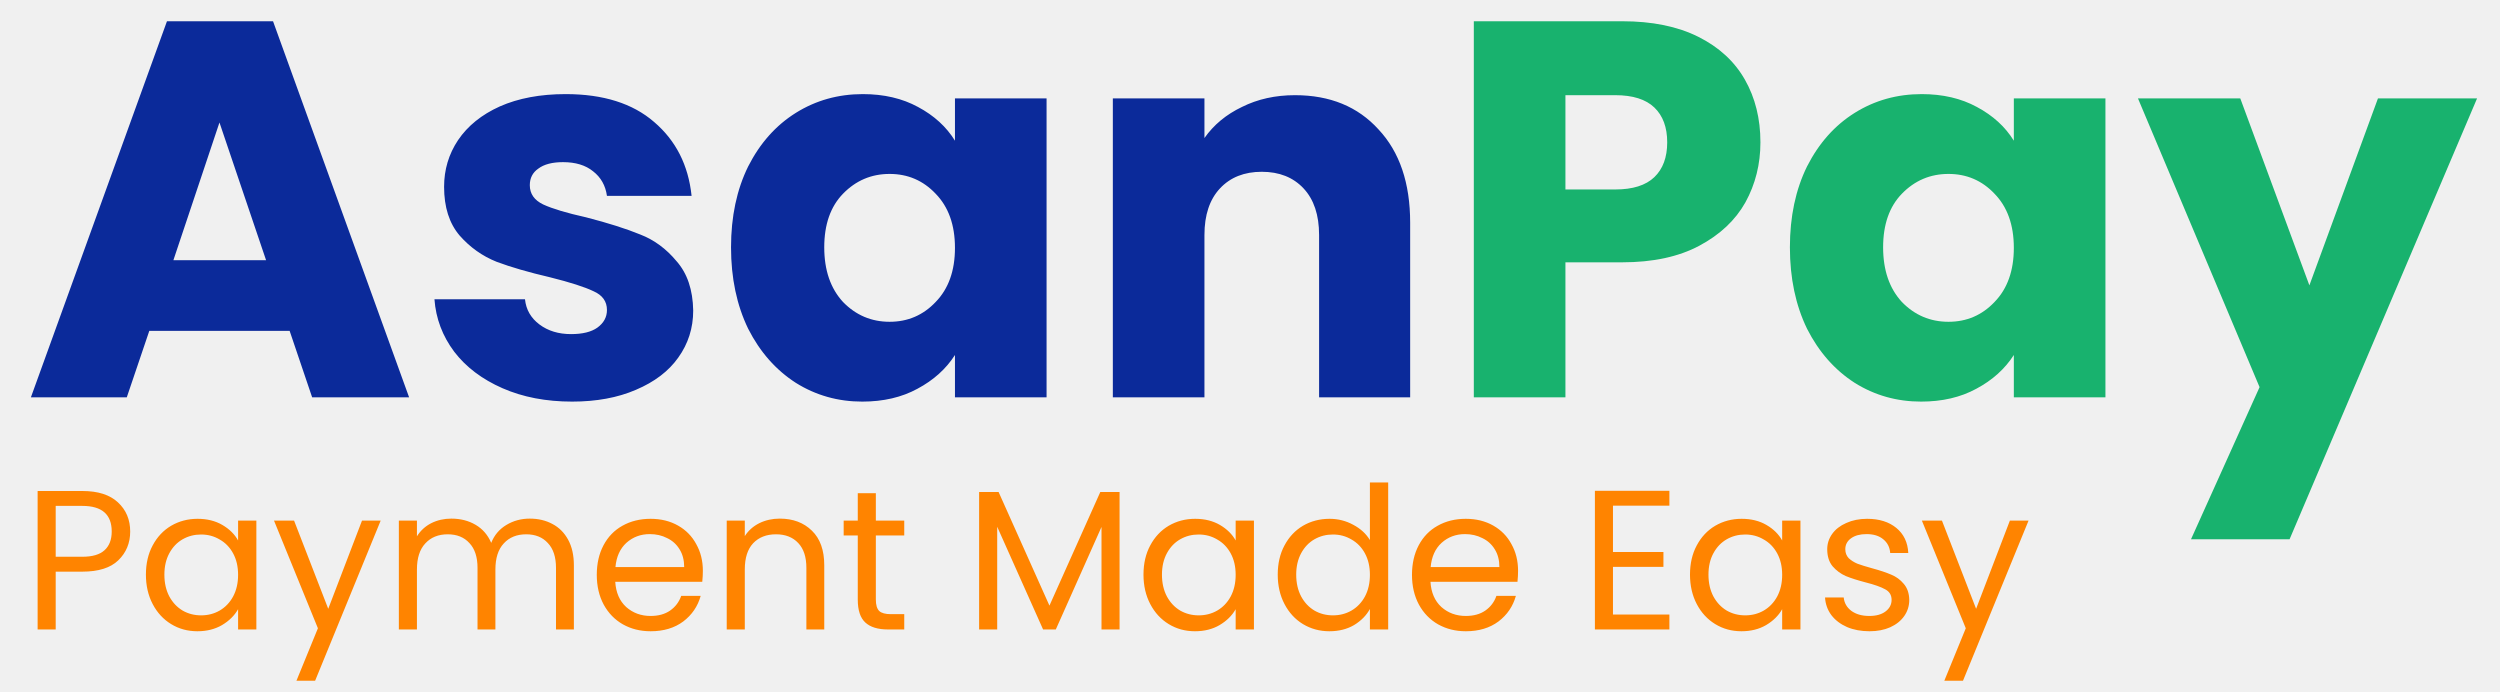
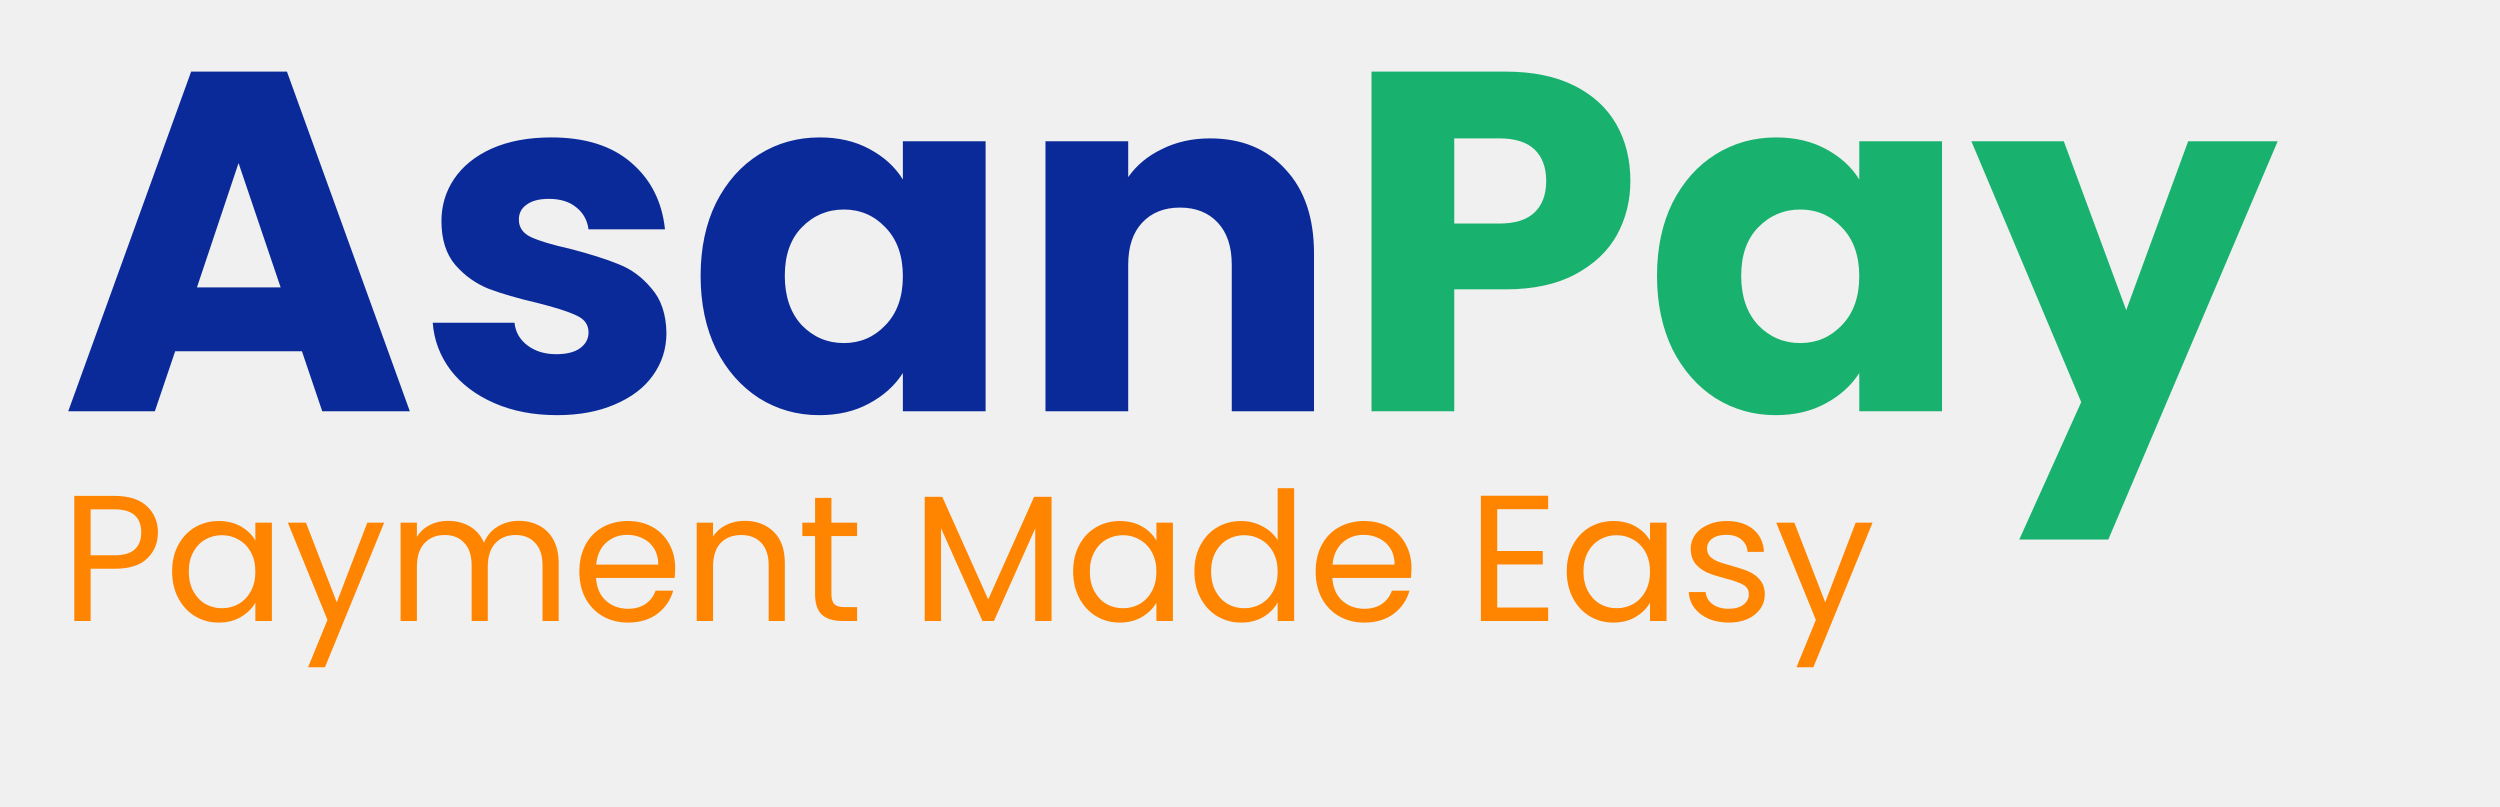
- <svg xmlns="http://www.w3.org/2000/svg" width="560" height="155" viewBox="310 95 560 155" fill="none">
-   <path d="M218 52H114C79.758 52 52 79.758 52 114V218C52 252.242 79.758 280 114 280H218C252.242 280 280 252.242 280 218V114C280 79.758 252.242 52 218 52Z" fill="url(#paint0_dark)" />
+ <svg xmlns="http://www.w3.org/2000/svg" width="620" height="200" viewBox="300 70 620 200" fill="none">
+   <path d="M111.903 48.5H219.097C254.113 48.5 282.5 76.887 282.5 111.903V219.097C282.5 254.113 254.113 282.5 219.097 282.5H111.903C76.887 282.5 48.5 254.113 48.5 219.097V111.903C48.5 76.887 76.887 48.5 111.903 48.5Z" fill="url(#paint0_wm_dark)" stroke="#0C298B" />
+   <path d="M114 51.5H218C251.966 51.5 279.5 79.034 279.5 113V217C279.5 250.966 251.966 278.5 218 278.5H114C80.034 278.5 52.5 250.966 52.5 217V113C52.5 79.034 80.034 51.5 114 51.5Z" fill="url(#paint1_wm_dark)" stroke="#0C298B" />
  <path opacity="0.38" d="M208 110H128C123.582 110 120 113.582 120 118V132C120 136.418 123.582 140 128 140H208C212.418 140 216 136.418 216 132V118C216 113.582 212.418 110 208 110Z" fill="white" />
-   <path d="M212 130H120C105.641 130 94 141.641 94 156V216C94 230.359 105.641 242 120 242H212C226.359 242 238 230.359 238 216V156C238 141.641 226.359 130 212 130Z" fill="url(#paint1_dark)" />
+   <path d="M212 130H120C105.641 130 94 141.641 94 156V216C94 230.359 105.641 242 120 242H212C226.359 242 238 230.359 238 216V156C238 141.641 226.359 130 212 130Z" fill="url(#paint2_wm_dark)" />
  <path opacity="0.14" d="M212 130H120C105.641 130 94 136.716 94 145C94 153.284 105.641 160 120 160H212C226.359 160 238 153.284 238 145C238 136.716 226.359 130 212 130Z" fill="white" />
  <path d="M224 168H210C202.268 168 196 174.268 196 182V194C196 201.732 202.268 208 210 208H224C231.732 208 238 201.732 238 194V182C238 174.268 231.732 168 224 168Z" fill="#0B2A9A" />
  <path d="M209 195C212.866 195 216 191.866 216 188C216 184.134 212.866 181 209 181C205.134 181 202 184.134 202 188C202 191.866 205.134 195 209 195Z" fill="white" />
  <path d="M147.208 158.712C146.296 155.784 144.652 153.468 142.276 151.764C139.9 150.06 136.72 149.208 132.736 149.208H120.784V135.384H178.024V148.56H158.656C160.48 149.952 161.896 151.488 162.904 153.168C163.912 154.848 164.632 156.696 165.064 158.712H178.024V171.96H164.992C164.08 175.704 162.4 179.1 159.952 182.148C157.504 185.196 154.336 187.632 150.448 189.456C151.984 190.128 153.424 190.992 154.768 192.048C156.112 193.104 157.336 194.472 158.44 196.152L176.944 231H159.88C158.248 231 156.868 230.676 155.74 230.028C154.612 229.38 153.688 228.456 152.968 227.256L138.208 197.376C137.584 196.272 136.876 195.468 136.084 194.964C135.292 194.46 134.128 194.208 132.592 194.208H120.784V181.464H132.664C136.6 181.464 139.708 180.6 141.988 178.872C144.268 177.144 145.888 174.84 146.848 171.96H120.712V158.712H147.208Z" fill="white" />
-   <path d="M374.88 169.12H343.44L338.4 184H316.92L347.4 99.76H371.16L401.64 184H379.92L374.88 169.12ZM369.6 153.28L359.16 122.44L348.84 153.28H369.6ZM438.157 184.96C432.317 184.96 427.117 183.96 422.557 181.96C417.997 179.96 414.397 177.24 411.757 173.8C409.117 170.28 407.637 166.36 407.317 162.04H427.597C427.837 164.36 428.917 166.24 430.837 167.68C432.757 169.12 435.117 169.84 437.917 169.84C440.477 169.84 442.437 169.36 443.797 168.4C445.237 167.36 445.957 166.04 445.957 164.44C445.957 162.52 444.957 161.12 442.957 160.24C440.957 159.28 437.717 158.24 433.237 157.12C428.437 156 424.437 154.84 421.237 153.64C418.037 152.36 415.277 150.4 412.957 147.76C410.637 145.04 409.477 141.4 409.477 136.84C409.477 133 410.517 129.52 412.597 126.4C414.757 123.2 417.877 120.68 421.957 118.84C426.117 117 431.037 116.08 436.717 116.08C445.117 116.08 451.717 118.16 456.517 122.32C461.397 126.48 464.197 132 464.917 138.88H445.957C445.637 136.56 444.597 134.72 442.837 133.36C441.157 132 438.917 131.32 436.117 131.32C433.717 131.32 431.877 131.8 430.597 132.76C429.317 133.64 428.677 134.88 428.677 136.48C428.677 138.4 429.677 139.84 431.677 140.8C433.757 141.76 436.957 142.72 441.277 143.68C446.237 144.96 450.277 146.24 453.397 147.52C456.517 148.72 459.237 150.72 461.557 153.52C463.957 156.24 465.197 159.92 465.277 164.56C465.277 168.48 464.157 172 461.917 175.12C459.757 178.16 456.597 180.56 452.437 182.32C448.357 184.08 443.597 184.96 438.157 184.96ZM473.751 150.4C473.751 143.52 475.031 137.48 477.591 132.28C480.231 127.08 483.791 123.08 488.271 120.28C492.751 117.48 497.751 116.08 503.271 116.08C507.991 116.08 512.111 117.04 515.631 118.96C519.231 120.88 521.991 123.4 523.911 126.52V117.04H544.431V184H523.911V174.52C521.911 177.64 519.111 180.16 515.511 182.08C511.991 184 507.871 184.96 503.151 184.96C497.711 184.96 492.751 183.56 488.271 180.76C483.791 177.88 480.231 173.84 477.591 168.64C475.031 163.36 473.751 157.28 473.751 150.4ZM523.911 150.52C523.911 145.4 522.471 141.36 519.591 138.4C516.791 135.44 513.351 133.96 509.271 133.96C505.191 133.96 501.711 135.44 498.831 138.4C496.031 141.28 494.631 145.28 494.631 150.4C494.631 155.52 496.031 159.6 498.831 162.64C501.711 165.6 505.191 167.08 509.271 167.08C513.351 167.08 516.791 165.6 519.591 162.64C522.471 159.68 523.911 155.64 523.911 150.52ZM600.076 116.32C607.916 116.32 614.156 118.88 618.796 124C623.516 129.04 625.876 136 625.876 144.88V184H605.476V147.64C605.476 143.16 604.316 139.68 601.996 137.2C599.676 134.72 596.556 133.48 592.636 133.48C588.716 133.48 585.596 134.72 583.276 137.2C580.956 139.68 579.796 143.16 579.796 147.64V184H559.276V117.04H579.796V125.92C581.876 122.96 584.676 120.64 588.196 118.96C591.716 117.2 595.676 116.32 600.076 116.32Z" fill="#0B2A9A" />
-   <path d="M704.335 126.88C704.335 131.76 703.215 136.24 700.975 140.32C698.735 144.32 695.295 147.56 690.655 150.04C686.015 152.52 680.255 153.76 673.375 153.76H660.655V184H640.135V99.76H673.375C680.095 99.76 685.775 100.92 690.415 103.24C695.055 105.56 698.535 108.76 700.855 112.84C703.175 116.92 704.335 121.6 704.335 126.88ZM671.815 137.44C675.735 137.44 678.655 136.52 680.575 134.68C682.495 132.84 683.455 130.24 683.455 126.88C683.455 123.52 682.495 120.92 680.575 119.08C678.655 117.24 675.735 116.32 671.815 116.32H660.655V137.44H671.815ZM710.938 150.4C710.938 143.52 712.218 137.48 714.778 132.28C717.418 127.08 720.978 123.08 725.458 120.28C729.938 117.48 734.938 116.08 740.458 116.08C745.178 116.08 749.298 117.04 752.818 118.96C756.418 120.88 759.178 123.4 761.098 126.52V117.04H781.618V184H761.098V174.52C759.098 177.64 756.298 180.16 752.698 182.08C749.178 184 745.058 184.96 740.338 184.96C734.898 184.96 729.938 183.56 725.458 180.76C720.978 177.88 717.418 173.84 714.778 168.64C712.218 163.36 710.938 157.28 710.938 150.4ZM761.098 150.52C761.098 145.4 759.658 141.36 756.778 138.4C753.978 135.44 750.538 133.96 746.458 133.96C742.378 133.96 738.898 135.44 736.018 138.4C733.218 141.28 731.818 145.28 731.818 150.4C731.818 155.52 733.218 159.6 736.018 162.64C738.898 165.6 742.378 167.08 746.458 167.08C750.538 167.08 753.978 165.6 756.778 162.64C759.658 159.68 761.098 155.64 761.098 150.52ZM864.863 117.04L822.863 215.8H800.783L816.143 181.72L788.903 117.04H811.823L827.303 158.92L842.663 117.04H864.863Z" fill="#18B26E" />
-   <path d="M339.164 214.061C339.164 216.642 338.274 218.793 336.494 220.514C334.743 222.205 332.058 223.05 328.439 223.05H322.476V236H318.427V204.983H328.439C331.94 204.983 334.595 205.829 336.405 207.52C338.244 209.211 339.164 211.391 339.164 214.061ZM328.439 219.713C330.694 219.713 332.355 219.223 333.423 218.244C334.491 217.265 335.025 215.871 335.025 214.061C335.025 210.234 332.83 208.321 328.439 208.321H322.476V219.713H328.439ZM342.684 223.718C342.684 221.226 343.188 219.045 344.197 217.176C345.205 215.278 346.585 213.809 348.335 212.771C350.115 211.733 352.088 211.213 354.254 211.213C356.39 211.213 358.244 211.673 359.816 212.593C361.388 213.513 362.56 214.67 363.332 216.064V211.614H367.426V236H363.332V231.461C362.531 232.885 361.329 234.072 359.727 235.021C358.155 235.941 356.315 236.401 354.209 236.401C352.043 236.401 350.085 235.867 348.335 234.798C346.585 233.73 345.205 232.232 344.197 230.304C343.188 228.376 342.684 226.18 342.684 223.718ZM363.332 223.762C363.332 221.923 362.961 220.321 362.219 218.956C361.477 217.592 360.469 216.553 359.193 215.841C357.947 215.1 356.568 214.729 355.055 214.729C353.542 214.729 352.162 215.085 350.916 215.797C349.67 216.509 348.676 217.547 347.935 218.912C347.193 220.277 346.822 221.879 346.822 223.718C346.822 225.587 347.193 227.219 347.935 228.613C348.676 229.978 349.67 231.031 350.916 231.772C352.162 232.484 353.542 232.84 355.055 232.84C356.568 232.84 357.947 232.484 359.193 231.772C360.469 231.031 361.477 229.978 362.219 228.613C362.961 227.219 363.332 225.602 363.332 223.762ZM395.273 211.614L380.588 247.481H376.405L381.211 235.733L371.376 211.614H375.871L383.525 231.372L391.09 211.614H395.273ZM428.669 211.169C430.568 211.169 432.259 211.569 433.742 212.37C435.225 213.142 436.397 214.314 437.257 215.886C438.118 217.458 438.548 219.372 438.548 221.626V236H434.543V222.205C434.543 219.772 433.935 217.918 432.718 216.642C431.532 215.337 429.915 214.684 427.868 214.684C425.762 214.684 424.085 215.367 422.839 216.731C421.593 218.066 420.97 220.01 420.97 222.561V236H416.965V222.205C416.965 219.772 416.357 217.918 415.141 216.642C413.954 215.337 412.337 214.684 410.29 214.684C408.184 214.684 406.508 215.367 405.262 216.731C404.016 218.066 403.393 220.01 403.393 222.561V236H399.343V211.614H403.393V215.129C404.194 213.854 405.262 212.875 406.597 212.192C407.962 211.51 409.46 211.169 411.091 211.169C413.138 211.169 414.948 211.629 416.52 212.548C418.093 213.468 419.265 214.818 420.036 216.598C420.718 214.877 421.846 213.542 423.418 212.593C424.99 211.644 426.741 211.169 428.669 211.169ZM467.441 222.872C467.441 223.644 467.396 224.46 467.307 225.32H447.816C447.964 227.723 448.78 229.607 450.264 230.971C451.777 232.306 453.601 232.974 455.737 232.974C457.487 232.974 458.941 232.573 460.098 231.772C461.285 230.942 462.115 229.844 462.59 228.479H466.951C466.298 230.823 464.993 232.737 463.035 234.22C461.077 235.674 458.644 236.401 455.737 236.401C453.423 236.401 451.346 235.881 449.507 234.843C447.697 233.805 446.273 232.336 445.235 230.438C444.197 228.509 443.678 226.284 443.678 223.762C443.678 221.241 444.182 219.031 445.191 217.132C446.199 215.233 447.608 213.78 449.418 212.771C451.257 211.733 453.364 211.213 455.737 211.213C458.051 211.213 460.098 211.718 461.878 212.726C463.658 213.735 465.023 215.129 465.972 216.909C466.951 218.66 467.441 220.647 467.441 222.872ZM463.258 222.027C463.258 220.484 462.916 219.164 462.234 218.066C461.552 216.939 460.617 216.094 459.431 215.53C458.274 214.937 456.983 214.64 455.559 214.64C453.512 214.64 451.762 215.293 450.308 216.598C448.884 217.903 448.068 219.713 447.861 222.027H463.258ZM484.667 211.169C487.634 211.169 490.037 212.074 491.876 213.883C493.716 215.663 494.635 218.244 494.635 221.626V236H490.63V222.205C490.63 219.772 490.022 217.918 488.806 216.642C487.59 215.337 485.928 214.684 483.822 214.684C481.686 214.684 479.98 215.352 478.704 216.687C477.458 218.022 476.835 219.965 476.835 222.516V236H472.786V211.614H476.835V215.085C477.636 213.839 478.719 212.875 480.084 212.192C481.478 211.51 483.006 211.169 484.667 211.169ZM506.19 214.951V229.325C506.19 230.512 506.442 231.357 506.946 231.861C507.451 232.336 508.326 232.573 509.572 232.573H512.553V236H508.904C506.65 236 504.959 235.481 503.831 234.442C502.704 233.404 502.14 231.698 502.14 229.325V214.951H498.981V211.614H502.14V205.473H506.19V211.614H512.553V214.951H506.19ZM560.785 205.206V236H556.735V213.038L546.5 236H543.652L533.373 212.993V236H529.323V205.206H533.684L545.076 230.66L556.468 205.206H560.785ZM566.14 223.718C566.14 221.226 566.644 219.045 567.653 217.176C568.661 215.278 570.041 213.809 571.791 212.771C573.571 211.733 575.544 211.213 577.71 211.213C579.846 211.213 581.7 211.673 583.272 212.593C584.844 213.513 586.016 214.67 586.788 216.064V211.614H590.882V236H586.788V231.461C585.987 232.885 584.785 234.072 583.183 235.021C581.611 235.941 579.771 236.401 577.665 236.401C575.499 236.401 573.541 235.867 571.791 234.798C570.041 233.73 568.661 232.232 567.653 230.304C566.644 228.376 566.14 226.18 566.14 223.718ZM586.788 223.762C586.788 221.923 586.417 220.321 585.675 218.956C584.933 217.592 583.925 216.553 582.649 215.841C581.403 215.1 580.024 214.729 578.511 214.729C576.998 214.729 575.618 215.085 574.372 215.797C573.126 216.509 572.132 217.547 571.391 218.912C570.649 220.277 570.278 221.879 570.278 223.718C570.278 225.587 570.649 227.219 571.391 228.613C572.132 229.978 573.126 231.031 574.372 231.772C575.618 232.484 576.998 232.84 578.511 232.84C580.024 232.84 581.403 232.484 582.649 231.772C583.925 231.031 584.933 229.978 585.675 228.613C586.417 227.219 586.788 225.602 586.788 223.762ZM596.212 223.718C596.212 221.226 596.716 219.045 597.725 217.176C598.734 215.278 600.113 213.809 601.863 212.771C603.643 211.733 605.631 211.213 607.826 211.213C609.725 211.213 611.49 211.658 613.122 212.548C614.754 213.409 616 214.551 616.86 215.975V203.07H620.954V236H616.86V231.416C616.059 232.87 614.872 234.072 613.3 235.021C611.728 235.941 609.888 236.401 607.782 236.401C605.616 236.401 603.643 235.867 601.863 234.798C600.113 233.73 598.734 232.232 597.725 230.304C596.716 228.376 596.212 226.18 596.212 223.718ZM616.86 223.762C616.86 221.923 616.489 220.321 615.747 218.956C615.006 217.592 613.997 216.553 612.721 215.841C611.475 215.1 610.096 214.729 608.583 214.729C607.07 214.729 605.69 215.085 604.444 215.797C603.198 216.509 602.205 217.547 601.463 218.912C600.721 220.277 600.35 221.879 600.35 223.718C600.35 225.587 600.721 227.219 601.463 228.613C602.205 229.978 603.198 231.031 604.444 231.772C605.69 232.484 607.07 232.84 608.583 232.84C610.096 232.84 611.475 232.484 612.721 231.772C613.997 231.031 615.006 229.978 615.747 228.613C616.489 227.219 616.86 225.602 616.86 223.762ZM650.047 222.872C650.047 223.644 650.003 224.46 649.914 225.32H630.423C630.571 227.723 631.387 229.607 632.87 230.971C634.383 232.306 636.208 232.974 638.344 232.974C640.094 232.974 641.548 232.573 642.705 231.772C643.891 230.942 644.722 229.844 645.197 228.479H649.558C648.905 230.823 647.6 232.737 645.642 234.22C643.684 235.674 641.251 236.401 638.344 236.401C636.03 236.401 633.953 235.881 632.114 234.843C630.304 233.805 628.88 232.336 627.842 230.438C626.803 228.509 626.284 226.284 626.284 223.762C626.284 221.241 626.788 219.031 627.797 217.132C628.806 215.233 630.215 213.78 632.025 212.771C633.864 211.733 635.97 211.213 638.344 211.213C640.658 211.213 642.705 211.718 644.485 212.726C646.265 213.735 647.629 215.129 648.579 216.909C649.558 218.66 650.047 220.647 650.047 222.872ZM645.864 222.027C645.864 220.484 645.523 219.164 644.841 218.066C644.158 216.939 643.224 216.094 642.037 215.53C640.88 214.937 639.59 214.64 638.166 214.64C636.119 214.64 634.368 215.293 632.915 216.598C631.491 217.903 630.675 219.713 630.467 222.027H645.864ZM671.306 208.276V218.645H682.609V221.982H671.306V232.662H683.944V236H667.256V204.939H683.944V208.276H671.306ZM688.558 223.718C688.558 221.226 689.062 219.045 690.071 217.176C691.08 215.278 692.459 213.809 694.21 212.771C695.99 211.733 697.962 211.213 700.128 211.213C702.264 211.213 704.118 211.673 705.691 212.593C707.263 213.513 708.435 214.67 709.206 216.064V211.614H713.3V236H709.206V231.461C708.405 232.885 707.204 234.072 705.602 235.021C704.029 235.941 702.19 236.401 700.084 236.401C697.918 236.401 695.96 235.867 694.21 234.798C692.459 233.73 691.08 232.232 690.071 230.304C689.062 228.376 688.558 226.18 688.558 223.718ZM709.206 223.762C709.206 221.923 708.835 220.321 708.094 218.956C707.352 217.592 706.343 216.553 705.068 215.841C703.822 215.1 702.442 214.729 700.929 214.729C699.416 214.729 698.037 215.085 696.791 215.797C695.545 216.509 694.551 217.547 693.809 218.912C693.067 220.277 692.697 221.879 692.697 223.718C692.697 225.587 693.067 227.219 693.809 228.613C694.551 229.978 695.545 231.031 696.791 231.772C698.037 232.484 699.416 232.84 700.929 232.84C702.442 232.84 703.822 232.484 705.068 231.772C706.343 231.031 707.352 229.978 708.094 228.613C708.835 227.219 709.206 225.602 709.206 223.762ZM728.776 236.401C726.907 236.401 725.231 236.089 723.748 235.466C722.264 234.813 721.093 233.923 720.232 232.796C719.372 231.639 718.897 230.319 718.808 228.835H722.991C723.11 230.052 723.674 231.046 724.682 231.817C725.721 232.588 727.07 232.974 728.732 232.974C730.274 232.974 731.491 232.633 732.381 231.95C733.271 231.268 733.716 230.408 733.716 229.369C733.716 228.301 733.241 227.515 732.292 227.011C731.342 226.477 729.874 225.958 727.886 225.453C726.077 224.979 724.593 224.504 723.436 224.029C722.309 223.525 721.33 222.798 720.499 221.849C719.698 220.87 719.298 219.594 719.298 218.022C719.298 216.776 719.669 215.634 720.41 214.595C721.152 213.557 722.205 212.741 723.57 212.148C724.934 211.525 726.492 211.213 728.242 211.213C730.942 211.213 733.122 211.896 734.784 213.26C736.445 214.625 737.335 216.494 737.454 218.867H733.404C733.315 217.592 732.796 216.568 731.847 215.797C730.927 215.026 729.681 214.64 728.109 214.64C726.655 214.64 725.498 214.951 724.638 215.574C723.777 216.197 723.347 217.013 723.347 218.022C723.347 218.823 723.599 219.49 724.104 220.024C724.638 220.529 725.29 220.944 726.062 221.27C726.863 221.567 727.96 221.908 729.355 222.294C731.105 222.769 732.529 223.243 733.627 223.718C734.724 224.163 735.659 224.845 736.43 225.765C737.231 226.685 737.647 227.886 737.676 229.369C737.676 230.704 737.305 231.906 736.564 232.974C735.822 234.042 734.769 234.887 733.404 235.51C732.069 236.104 730.527 236.401 728.776 236.401ZM764.397 211.614L749.712 247.481H745.529L750.335 235.733L740.5 211.614H744.995L752.649 231.372L760.214 211.614H764.397Z" fill="#FF8400" />
+   <path d="M374.88 157.12H343.44L338.4 172H316.92L347.4 87.76H371.16L401.64 172H379.92L374.88 157.12ZM369.6 141.28L359.16 110.44L348.84 141.28H369.6ZM438.157 172.96C432.317 172.96 427.117 171.96 422.557 169.96C417.997 167.96 414.397 165.24 411.757 161.8C409.117 158.28 407.637 154.36 407.317 150.04H427.597C427.837 152.36 428.917 154.24 430.837 155.68C432.757 157.12 435.117 157.84 437.917 157.84C440.477 157.84 442.437 157.36 443.797 156.4C445.237 155.36 445.957 154.04 445.957 152.44C445.957 150.52 444.957 149.12 442.957 148.24C440.957 147.28 437.717 146.24 433.237 145.12C428.437 144 424.437 142.84 421.237 141.64C418.037 140.36 415.277 138.4 412.957 135.76C410.637 133.04 409.477 129.4 409.477 124.84C409.477 121 410.517 117.52 412.597 114.4C414.757 111.2 417.877 108.68 421.957 106.84C426.117 105 431.037 104.08 436.717 104.08C445.117 104.08 451.717 106.16 456.517 110.32C461.397 114.48 464.197 120 464.917 126.88H445.957C445.637 124.56 444.597 122.72 442.837 121.36C441.157 120 438.917 119.32 436.117 119.32C433.717 119.32 431.877 119.8 430.597 120.76C429.317 121.64 428.677 122.88 428.677 124.48C428.677 126.4 429.677 127.84 431.677 128.8C433.757 129.76 436.957 130.72 441.277 131.68C446.237 132.96 450.277 134.24 453.397 135.52C456.517 136.72 459.237 138.72 461.557 141.52C463.957 144.24 465.197 147.92 465.277 152.56C465.277 156.48 464.157 160 461.917 163.12C459.757 166.16 456.597 168.56 452.437 170.32C448.357 172.08 443.597 172.96 438.157 172.96ZM473.751 138.4C473.751 131.52 475.031 125.48 477.591 120.28C480.231 115.08 483.791 111.08 488.271 108.28C492.751 105.48 497.751 104.08 503.271 104.08C507.991 104.08 512.111 105.04 515.631 106.96C519.231 108.88 521.991 111.4 523.911 114.52V105.04H544.431V172H523.911V162.52C521.911 165.64 519.111 168.16 515.511 170.08C511.991 172 507.871 172.96 503.151 172.96C497.711 172.96 492.751 171.56 488.271 168.76C483.791 165.88 480.231 161.84 477.591 156.64C475.031 151.36 473.751 145.28 473.751 138.4ZM523.911 138.52C523.911 133.4 522.471 129.36 519.591 126.4C516.791 123.44 513.351 121.96 509.271 121.96C505.191 121.96 501.711 123.44 498.831 126.4C496.031 129.28 494.631 133.28 494.631 138.4C494.631 143.52 496.031 147.6 498.831 150.64C501.711 153.6 505.191 155.08 509.271 155.08C513.351 155.08 516.791 153.6 519.591 150.64C522.471 147.68 523.911 143.64 523.911 138.52ZM600.076 104.32C607.916 104.32 614.156 106.88 618.796 112C623.516 117.04 625.876 124 625.876 132.88V172H605.476V135.64C605.476 131.16 604.316 127.68 601.996 125.2C599.676 122.72 596.556 121.48 592.636 121.48C588.716 121.48 585.596 122.72 583.276 125.2C580.956 127.68 579.796 131.16 579.796 135.64V172H559.276V105.04H579.796V113.92C581.876 110.96 584.676 108.64 588.196 106.96C591.716 105.2 595.676 104.32 600.076 104.32Z" fill="#0B2A9A" />
+   <path d="M704.335 114.88C704.335 119.76 703.215 124.24 700.975 128.32C698.735 132.32 695.295 135.56 690.655 138.04C686.015 140.52 680.255 141.76 673.375 141.76H660.655V172H640.135V87.76H673.375C680.095 87.76 685.775 88.92 690.415 91.24C695.055 93.56 698.535 96.76 700.855 100.84C703.175 104.92 704.335 109.6 704.335 114.88ZM671.815 125.44C675.735 125.44 678.655 124.52 680.575 122.68C682.495 120.84 683.455 118.24 683.455 114.88C683.455 111.52 682.495 108.92 680.575 107.08C678.655 105.24 675.735 104.32 671.815 104.32H660.655V125.44H671.815ZM710.938 138.4C710.938 131.52 712.218 125.48 714.778 120.28C717.418 115.08 720.978 111.08 725.458 108.28C729.938 105.48 734.938 104.08 740.458 104.08C745.178 104.08 749.298 105.04 752.818 106.96C756.418 108.88 759.178 111.4 761.098 114.52V105.04H781.618V172H761.098V162.52C759.098 165.64 756.298 168.16 752.698 170.08C749.178 172 745.058 172.96 740.338 172.96C734.898 172.96 729.938 171.56 725.458 168.76C720.978 165.88 717.418 161.84 714.778 156.64C712.218 151.36 710.938 145.28 710.938 138.4ZM761.098 138.52C761.098 133.4 759.658 129.36 756.778 126.4C753.978 123.44 750.538 121.96 746.458 121.96C742.378 121.96 738.898 123.44 736.018 126.4C733.218 129.28 731.818 133.28 731.818 138.4C731.818 143.52 733.218 147.6 736.018 150.64C738.898 153.6 742.378 155.08 746.458 155.08C750.538 155.08 753.978 153.6 756.778 150.64C759.658 147.68 761.098 143.64 761.098 138.52ZM864.863 105.04L822.863 203.8H800.783L816.143 169.72L788.903 105.04H811.823L827.303 146.92L842.663 105.04H864.863Z" fill="#18B26E" />
+   <path d="M339.164 202.061C339.164 204.642 338.274 206.793 336.494 208.514C334.743 210.205 332.058 211.05 328.439 211.05H322.476V224H318.427V192.983H328.439C331.94 192.983 334.595 193.829 336.405 195.52C338.244 197.211 339.164 199.391 339.164 202.061ZM328.439 207.713C330.694 207.713 332.355 207.223 333.423 206.244C334.491 205.265 335.025 203.871 335.025 202.061C335.025 198.234 332.83 196.321 328.439 196.321H322.476V207.713H328.439ZM342.684 211.718C342.684 209.226 343.188 207.045 344.197 205.176C345.205 203.278 346.585 201.809 348.335 200.771C350.115 199.733 352.088 199.213 354.254 199.213C356.39 199.213 358.244 199.673 359.816 200.593C361.388 201.513 362.56 202.67 363.332 204.064V199.614H367.426V224H363.332V219.461C362.531 220.885 361.329 222.072 359.727 223.021C358.155 223.941 356.315 224.401 354.209 224.401C352.043 224.401 350.085 223.867 348.335 222.798C346.585 221.73 345.205 220.232 344.197 218.304C343.188 216.376 342.684 214.18 342.684 211.718ZM363.332 211.762C363.332 209.923 362.961 208.321 362.219 206.956C361.477 205.592 360.469 204.553 359.193 203.841C357.947 203.1 356.568 202.729 355.055 202.729C353.542 202.729 352.162 203.085 350.916 203.797C349.67 204.509 348.676 205.547 347.935 206.912C347.193 208.277 346.822 209.879 346.822 211.718C346.822 213.587 347.193 215.219 347.935 216.613C348.676 217.978 349.67 219.031 350.916 219.772C352.162 220.484 353.542 220.84 355.055 220.84C356.568 220.84 357.947 220.484 359.193 219.772C360.469 219.031 361.477 217.978 362.219 216.613C362.961 215.219 363.332 213.602 363.332 211.762ZM395.273 199.614L380.588 235.481H376.405L381.211 223.733L371.376 199.614H375.871L383.525 219.372L391.09 199.614H395.273ZM428.669 199.169C430.568 199.169 432.259 199.569 433.742 200.37C435.225 201.142 436.397 202.314 437.257 203.886C438.118 205.458 438.548 207.372 438.548 209.626V224H434.543V210.205C434.543 207.772 433.935 205.918 432.718 204.642C431.532 203.337 429.915 202.684 427.868 202.684C425.762 202.684 424.085 203.367 422.839 204.731C421.593 206.066 420.97 208.01 420.97 210.561V224H416.965V210.205C416.965 207.772 416.357 205.918 415.141 204.642C413.954 203.337 412.337 202.684 410.29 202.684C408.184 202.684 406.508 203.367 405.262 204.731C404.016 206.066 403.393 208.01 403.393 210.561V224H399.343V199.614H403.393V203.129C404.194 201.854 405.262 200.875 406.597 200.192C407.962 199.51 409.46 199.169 411.091 199.169C413.138 199.169 414.948 199.629 416.52 200.548C418.093 201.468 419.265 202.818 420.036 204.598C420.718 202.877 421.846 201.542 423.418 200.593C424.99 199.644 426.741 199.169 428.669 199.169ZM467.441 210.872C467.441 211.644 467.396 212.46 467.307 213.32H447.816C447.964 215.723 448.78 217.607 450.264 218.971C451.777 220.306 453.601 220.974 455.737 220.974C457.487 220.974 458.941 220.573 460.098 219.772C461.285 218.942 462.115 217.844 462.59 216.479H466.951C466.298 218.823 464.993 220.737 463.035 222.22C461.077 223.674 458.644 224.401 455.737 224.401C453.423 224.401 451.346 223.881 449.507 222.843C447.697 221.805 446.273 220.336 445.235 218.438C444.197 216.509 443.678 214.284 443.678 211.762C443.678 209.241 444.182 207.031 445.191 205.132C446.199 203.233 447.608 201.78 449.418 200.771C451.257 199.733 453.364 199.213 455.737 199.213C458.051 199.213 460.098 199.718 461.878 200.726C463.658 201.735 465.023 203.129 465.972 204.909C466.951 206.66 467.441 208.647 467.441 210.872ZM463.258 210.027C463.258 208.484 462.916 207.164 462.234 206.066C461.552 204.939 460.617 204.094 459.431 203.53C458.274 202.937 456.983 202.64 455.559 202.64C453.512 202.64 451.762 203.293 450.308 204.598C448.884 205.903 448.068 207.713 447.861 210.027H463.258ZM484.667 199.169C487.634 199.169 490.037 200.074 491.876 201.883C493.716 203.663 494.635 206.244 494.635 209.626V224H490.63V210.205C490.63 207.772 490.022 205.918 488.806 204.642C487.59 203.337 485.928 202.684 483.822 202.684C481.686 202.684 479.98 203.352 478.704 204.687C477.458 206.022 476.835 207.965 476.835 210.516V224H472.786V199.614H476.835V203.085C477.636 201.839 478.719 200.875 480.084 200.192C481.478 199.51 483.006 199.169 484.667 199.169ZM506.19 202.951V217.325C506.19 218.512 506.442 219.357 506.946 219.861C507.451 220.336 508.326 220.573 509.572 220.573H512.553V224H508.904C506.65 224 504.959 223.481 503.831 222.442C502.704 221.404 502.14 219.698 502.14 217.325V202.951H498.981V199.614H502.14V193.473H506.19V199.614H512.553V202.951H506.19ZM560.785 193.206V224H556.735V201.038L546.5 224H543.652L533.373 200.993V224H529.323V193.206H533.684L545.076 218.66L556.468 193.206H560.785ZM566.14 211.718C566.14 209.226 566.644 207.045 567.653 205.176C568.661 203.278 570.041 201.809 571.791 200.771C573.571 199.733 575.544 199.213 577.71 199.213C579.846 199.213 581.7 199.673 583.272 200.593C584.844 201.513 586.016 202.67 586.788 204.064V199.614H590.882V224H586.788V219.461C585.987 220.885 584.785 222.072 583.183 223.021C581.611 223.941 579.771 224.401 577.665 224.401C575.499 224.401 573.541 223.867 571.791 222.798C570.041 221.73 568.661 220.232 567.653 218.304C566.644 216.376 566.14 214.18 566.14 211.718ZM586.788 211.762C586.788 209.923 586.417 208.321 585.675 206.956C584.933 205.592 583.925 204.553 582.649 203.841C581.403 203.1 580.024 202.729 578.511 202.729C576.998 202.729 575.618 203.085 574.372 203.797C573.126 204.509 572.132 205.547 571.391 206.912C570.649 208.277 570.278 209.879 570.278 211.718C570.278 213.587 570.649 215.219 571.391 216.613C572.132 217.978 573.126 219.031 574.372 219.772C575.618 220.484 576.998 220.84 578.511 220.84C580.024 220.84 581.403 220.484 582.649 219.772C583.925 219.031 584.933 217.978 585.675 216.613C586.417 215.219 586.788 213.602 586.788 211.762ZM596.212 211.718C596.212 209.226 596.716 207.045 597.725 205.176C598.734 203.278 600.113 201.809 601.863 200.771C603.643 199.733 605.631 199.213 607.826 199.213C609.725 199.213 611.49 199.658 613.122 200.548C614.754 201.409 616 202.551 616.86 203.975V191.07H620.954V224H616.86V219.416C616.059 220.87 614.872 222.072 613.3 223.021C611.728 223.941 609.888 224.401 607.782 224.401C605.616 224.401 603.643 223.867 601.863 222.798C600.113 221.73 598.734 220.232 597.725 218.304C596.716 216.376 596.212 214.18 596.212 211.718ZM616.86 211.762C616.86 209.923 616.489 208.321 615.747 206.956C615.006 205.592 613.997 204.553 612.721 203.841C611.475 203.1 610.096 202.729 608.583 202.729C607.07 202.729 605.69 203.085 604.444 203.797C603.198 204.509 602.205 205.547 601.463 206.912C600.721 208.277 600.35 209.879 600.35 211.718C600.35 213.587 600.721 215.219 601.463 216.613C602.205 217.978 603.198 219.031 604.444 219.772C605.69 220.484 607.07 220.84 608.583 220.84C610.096 220.84 611.475 220.484 612.721 219.772C613.997 219.031 615.006 217.978 615.747 216.613C616.489 215.219 616.86 213.602 616.86 211.762ZM650.047 210.872C650.047 211.644 650.003 212.46 649.914 213.32H630.423C630.571 215.723 631.387 217.607 632.87 218.971C634.383 220.306 636.208 220.974 638.344 220.974C640.094 220.974 641.548 220.573 642.705 219.772C643.891 218.942 644.722 217.844 645.197 216.479H649.558C648.905 218.823 647.6 220.737 645.642 222.22C643.684 223.674 641.251 224.401 638.344 224.401C636.03 224.401 633.953 223.881 632.114 222.843C630.304 221.805 628.88 220.336 627.842 218.438C626.803 216.509 626.284 214.284 626.284 211.762C626.284 209.241 626.788 207.031 627.797 205.132C628.806 203.233 630.215 201.78 632.025 200.771C633.864 199.733 635.97 199.213 638.344 199.213C640.658 199.213 642.705 199.718 644.485 200.726C646.265 201.735 647.629 203.129 648.579 204.909C649.558 206.66 650.047 208.647 650.047 210.872ZM645.864 210.027C645.864 208.484 645.523 207.164 644.841 206.066C644.158 204.939 643.224 204.094 642.037 203.53C640.88 202.937 639.59 202.64 638.166 202.64C636.119 202.64 634.368 203.293 632.915 204.598C631.491 205.903 630.675 207.713 630.467 210.027H645.864ZM671.306 196.276V206.645H682.609V209.982H671.306V220.662H683.944V224H667.256V192.939H683.944V196.276H671.306ZM688.558 211.718C688.558 209.226 689.062 207.045 690.071 205.176C691.08 203.278 692.459 201.809 694.21 200.771C695.99 199.733 697.962 199.213 700.128 199.213C702.264 199.213 704.118 199.673 705.691 200.593C707.263 201.513 708.435 202.67 709.206 204.064V199.614H713.3V224H709.206V219.461C708.405 220.885 707.204 222.072 705.602 223.021C704.029 223.941 702.19 224.401 700.084 224.401C697.918 224.401 695.96 223.867 694.21 222.798C692.459 221.73 691.08 220.232 690.071 218.304C689.062 216.376 688.558 214.18 688.558 211.718ZM709.206 211.762C709.206 209.923 708.835 208.321 708.094 206.956C707.352 205.592 706.343 204.553 705.068 203.841C703.822 203.1 702.442 202.729 700.929 202.729C699.416 202.729 698.037 203.085 696.791 203.797C695.545 204.509 694.551 205.547 693.809 206.912C693.067 208.277 692.697 209.879 692.697 211.718C692.697 213.587 693.067 215.219 693.809 216.613C694.551 217.978 695.545 219.031 696.791 219.772C698.037 220.484 699.416 220.84 700.929 220.84C702.442 220.84 703.822 220.484 705.068 219.772C706.343 219.031 707.352 217.978 708.094 216.613C708.835 215.219 709.206 213.602 709.206 211.762ZM728.776 224.401C726.907 224.401 725.231 224.089 723.748 223.466C722.264 222.813 721.093 221.923 720.232 220.796C719.372 219.639 718.897 218.319 718.808 216.835H722.991C723.11 218.052 723.674 219.046 724.682 219.817C725.721 220.588 727.07 220.974 728.732 220.974C730.274 220.974 731.491 220.633 732.381 219.95C733.271 219.268 733.716 218.408 733.716 217.369C733.716 216.301 733.241 215.515 732.292 215.011C731.342 214.477 729.874 213.958 727.886 213.453C726.077 212.979 724.593 212.504 723.436 212.029C722.309 211.525 721.33 210.798 720.499 209.849C719.698 208.87 719.298 207.594 719.298 206.022C719.298 204.776 719.669 203.634 720.41 202.595C721.152 201.557 722.205 200.741 723.57 200.148C724.934 199.525 726.492 199.213 728.242 199.213C730.942 199.213 733.122 199.896 734.784 201.26C736.445 202.625 737.335 204.494 737.454 206.867H733.404C733.315 205.592 732.796 204.568 731.847 203.797C730.927 203.026 729.681 202.64 728.109 202.64C726.655 202.64 725.498 202.951 724.638 203.574C723.777 204.197 723.347 205.013 723.347 206.022C723.347 206.823 723.599 207.49 724.104 208.024C724.638 208.529 725.29 208.944 726.062 209.27C726.863 209.567 727.96 209.908 729.355 210.294C731.105 210.769 732.529 211.243 733.627 211.718C734.724 212.163 735.659 212.845 736.43 213.765C737.231 214.685 737.647 215.886 737.676 217.369C737.676 218.704 737.305 219.906 736.564 220.974C735.822 222.042 734.769 222.887 733.404 223.51C732.069 224.104 730.527 224.401 728.776 224.401ZM764.397 199.614L749.712 235.481H745.529L750.335 223.733L740.5 199.614H744.995L752.649 219.372L760.214 199.614H764.397Z" fill="#FF8400" />
  <defs>
-     <linearGradient id="paint0_dark" x1="60" y1="50" x2="280" y2="282" gradientUnits="userSpaceOnUse">
+     <linearGradient id="paint0_wm_dark" x1="56.246" y1="45.939" x2="283" y2="285.061" gradientUnits="userSpaceOnUse">
+       <stop stop-color="#0B2A9A" />
+       <stop offset="1" stop-color="#2A5CDD" />
+     </linearGradient>
+     <linearGradient id="paint1_wm_dark" x1="60" y1="49" x2="280" y2="281" gradientUnits="userSpaceOnUse">
      <stop stop-color="#2A5CDD" />
      <stop offset="1" stop-color="#0B2A9A" />
    </linearGradient>
-     <linearGradient id="paint1_dark" x1="90" y1="120" x2="240" y2="252" gradientUnits="userSpaceOnUse">
+     <linearGradient id="paint2_wm_dark" x1="90" y1="120" x2="240" y2="252" gradientUnits="userSpaceOnUse">
      <stop stop-color="#24CC82" />
      <stop offset="1" stop-color="#11A362" />
    </linearGradient>
  </defs>
</svg>
